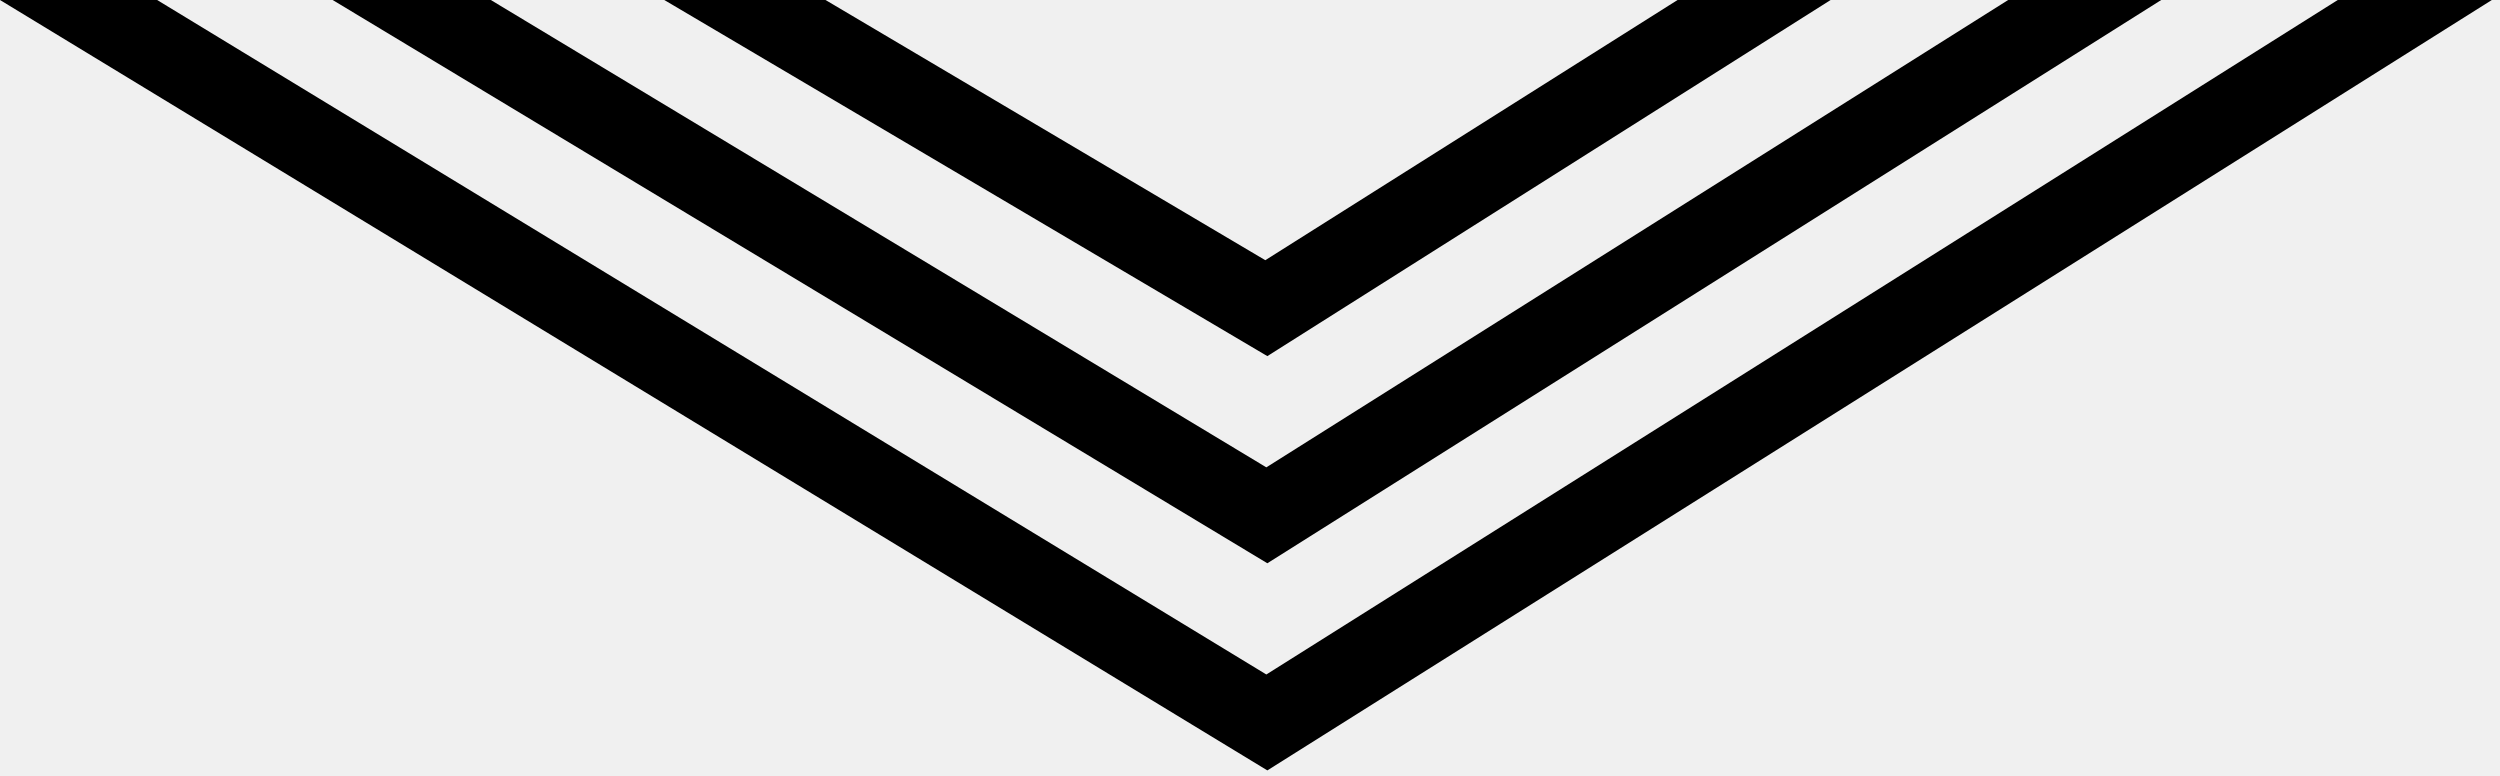
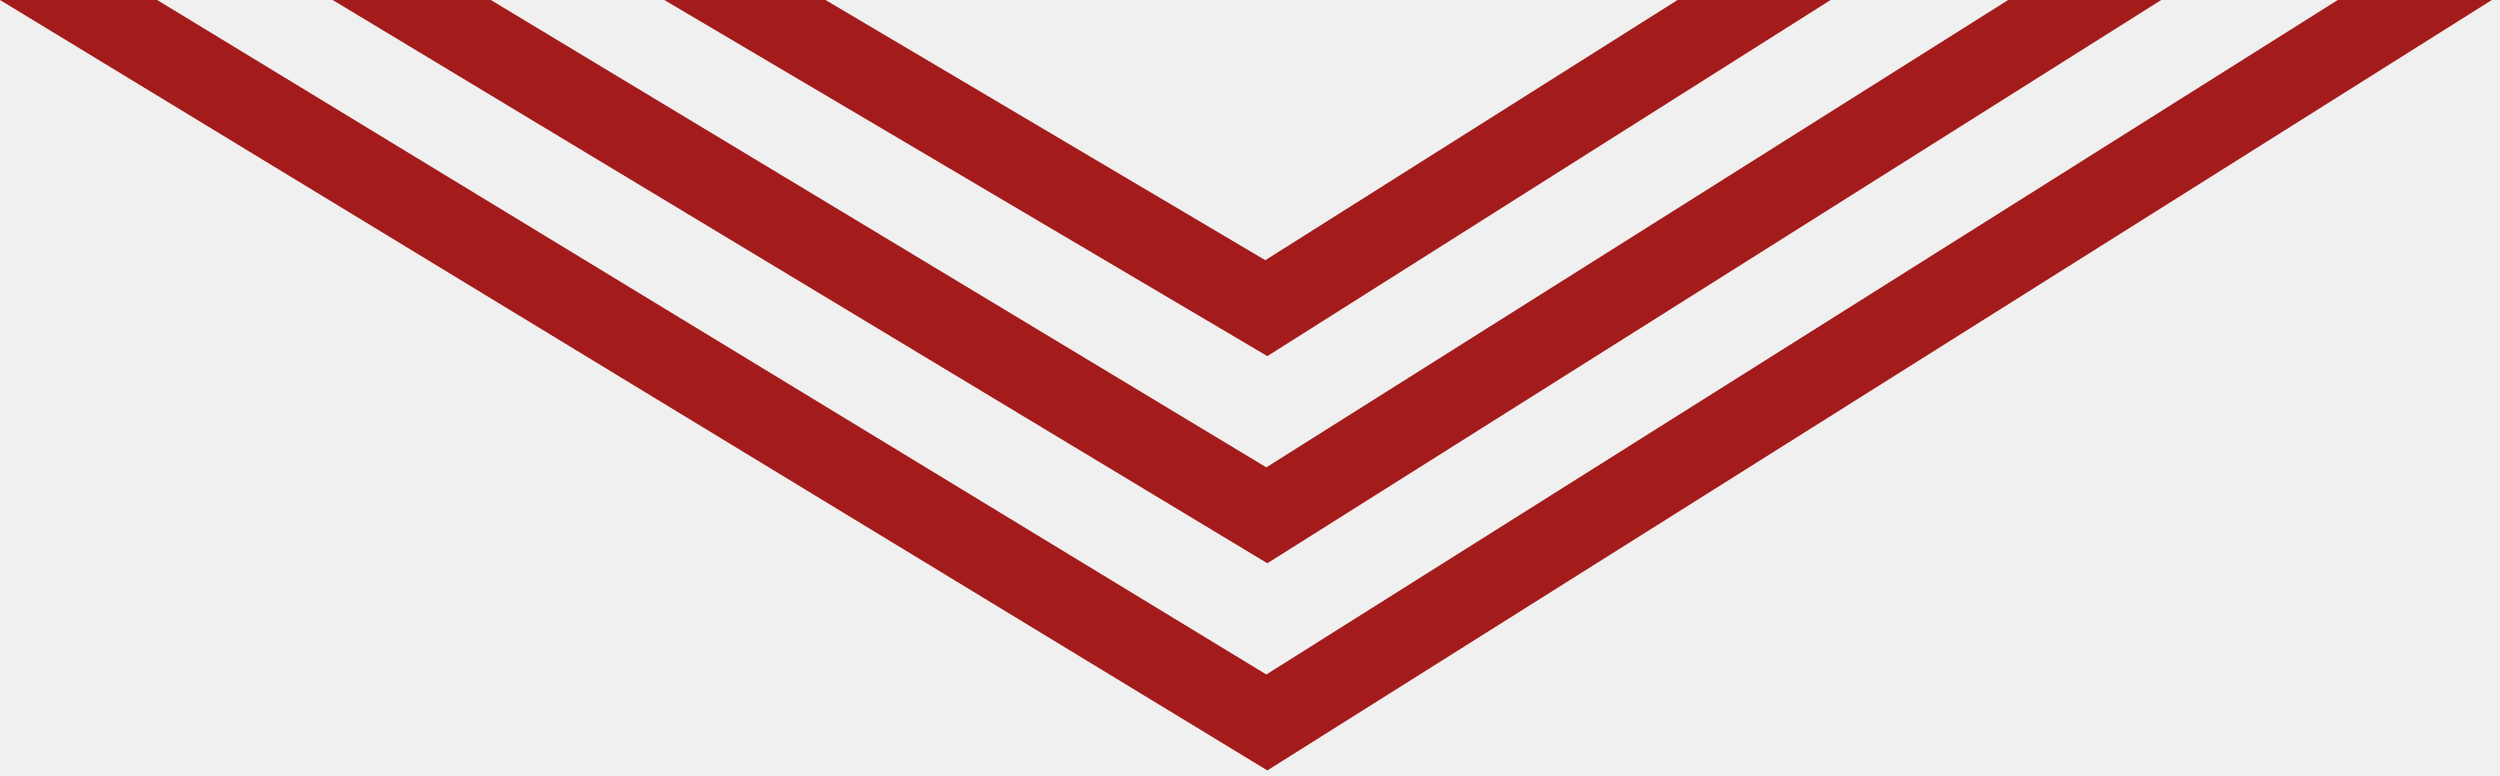
<svg xmlns="http://www.w3.org/2000/svg" width="245" height="76" viewBox="0 0 245 76" fill="none">
  <g clip-path="url(#clip0_187_14)">
-     <path d="M179.4 0L124.2 34.9L65.1 0H80.9L124 25.5L164.4 0H179.4Z" fill="black" />
-     <path d="M211.8 0L124.2 55.2L32.6 0H48.1L124.1 45.8L196.8 0H211.8Z" fill="black" />
-     <path d="M244.2 0L124.2 75.5L0 0H15.4L124.1 66.1L229.1 0H244.2Z" fill="black" />
+     <path d="M179.4 0L124.2 34.9L65.1 0H80.9L124 25.5L164.4 0H179.4Z" fill="#A31B1A" />
+     <path d="M211.8 0L124.2 55.2L32.6 0H48.1L124.1 45.8L196.8 0H211.8Z" fill="#A31B1A" />
+     <path d="M244.2 0L124.2 75.5L0 0H15.4L124.1 66.1L229.1 0H244.2Z" fill="#A31B1A" />
  </g>
  <defs>
    <clipPath id="clip0_187_14">
      <rect width="244.2" height="75.5" fill="white" />
    </clipPath>
  </defs>
</svg>
